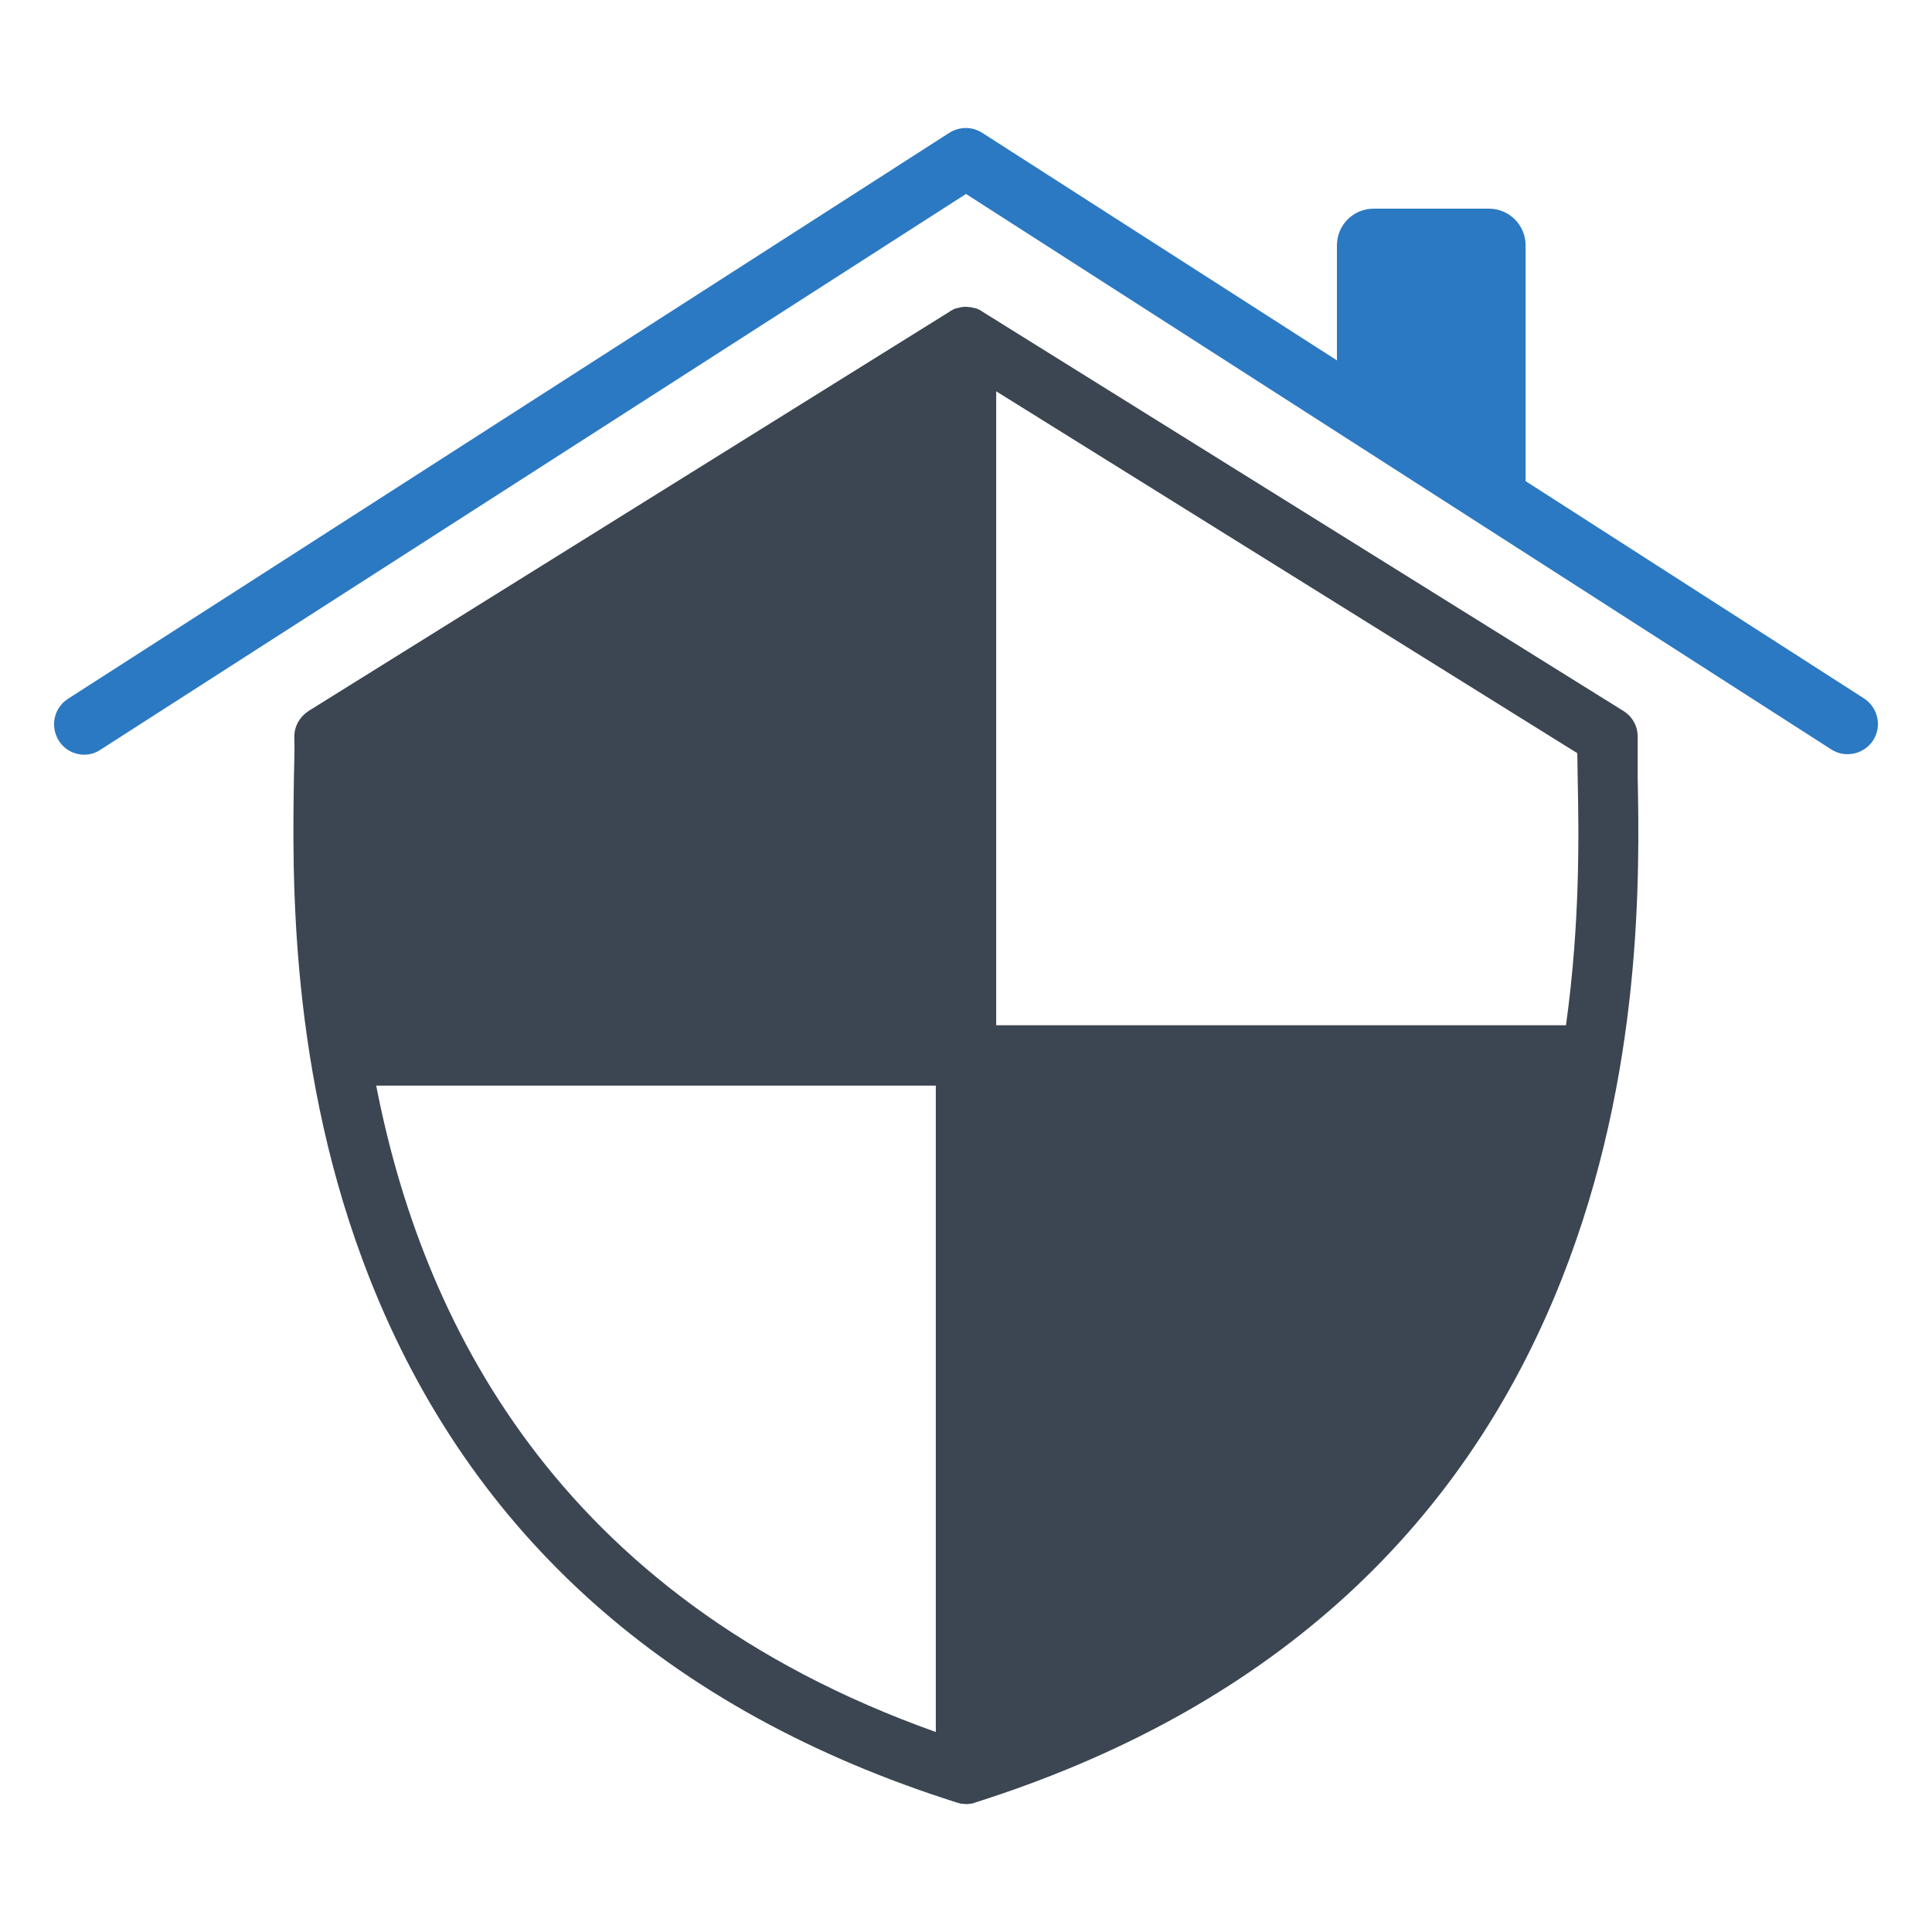
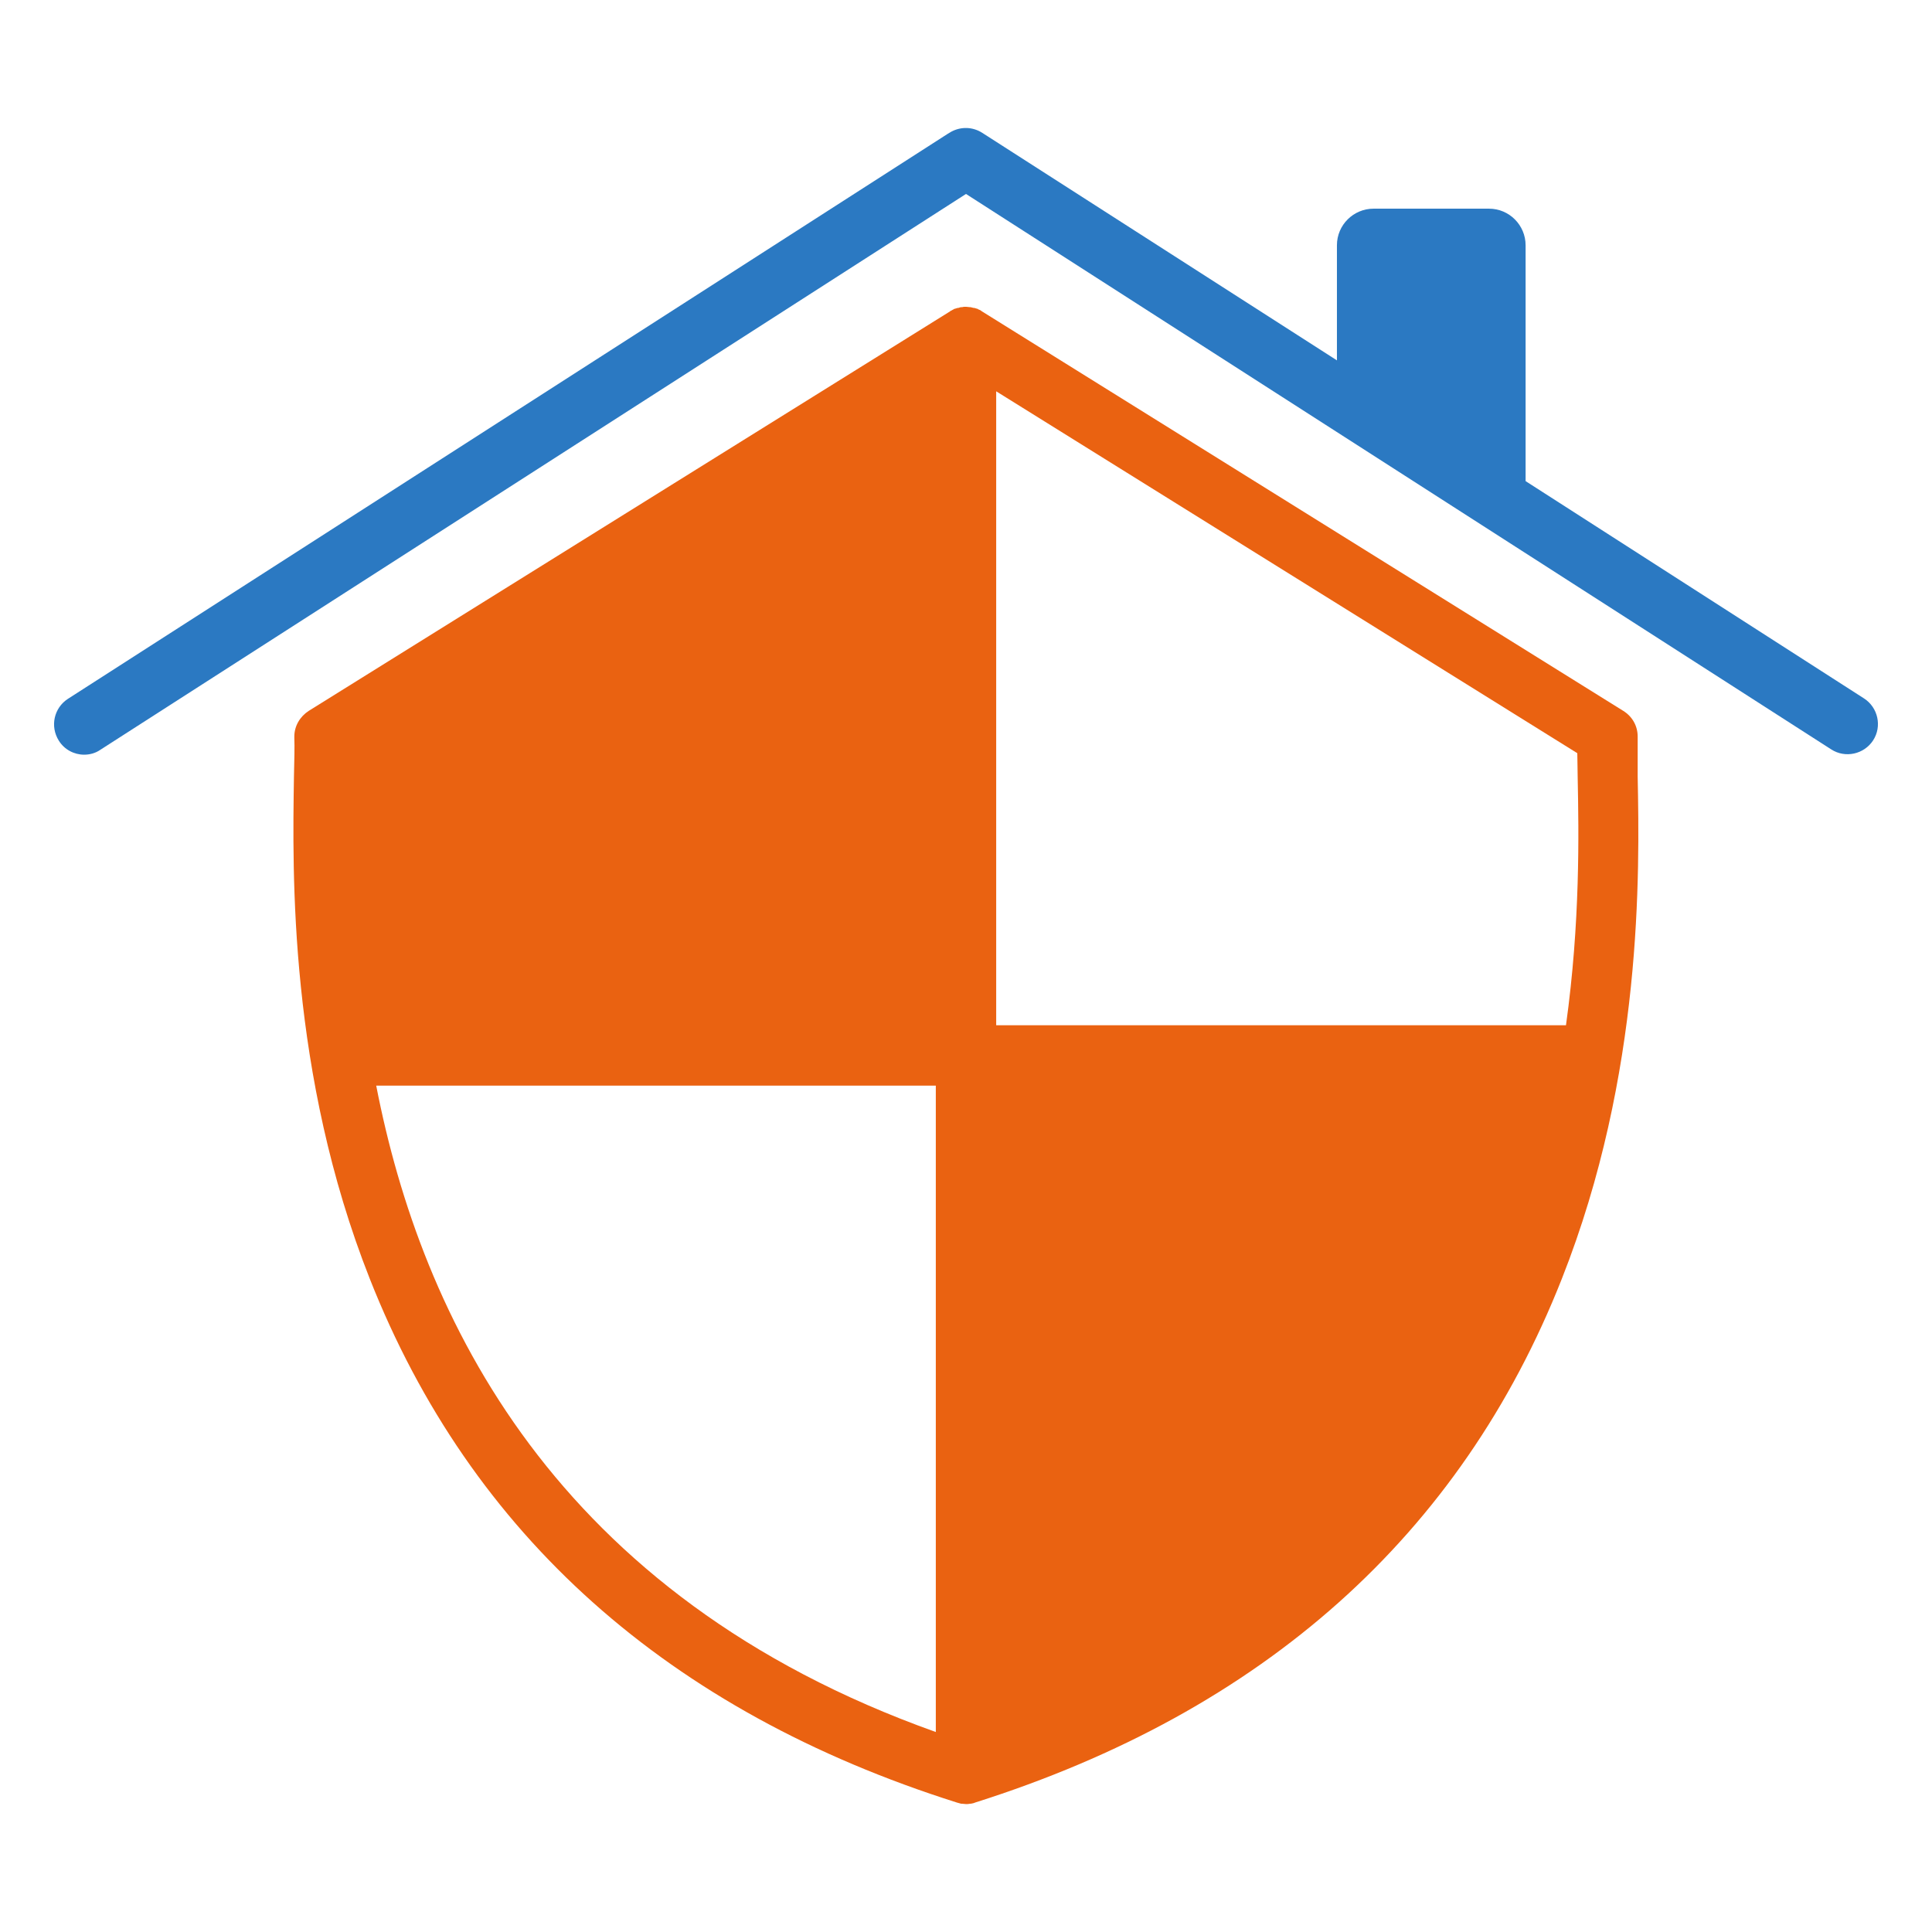
<svg xmlns="http://www.w3.org/2000/svg" id="Layer_1" style="enable-background:new 0 0 512 512;" version="1.1" viewBox="0 0 512 512" xml:space="preserve">
  <style type="text/css">
	.st0{fill:#2B79C2;}
- 	.st1{fill:#3B4652;}
+ 	.st1{fill:#ea6211;}
	.st2{fill:#333333;}
</style>
  <g>
    <path class="st1" d="M434,195.6c0-0.1,0-0.2,0-0.3v-0.1c0-2.8-1.4-5.3-3.8-6.8l-170-105.9c0,0-0.1,0-0.1-0.1   c-0.3-0.2-0.5-0.3-0.8-0.4c0,0-0.1,0-0.1-0.1c-0.3-0.1-0.6-0.2-1-0.3c-0.1,0-0.1,0-0.2,0c-0.3-0.1-0.5-0.1-0.8-0.2   c-0.1,0-0.2,0-0.2,0c-0.3,0-0.7-0.1-1-0.1s-0.7,0-1,0.1c-0.1,0-0.2,0-0.2,0c-0.3,0-0.5,0.1-0.8,0.2c-0.1,0-0.1,0-0.2,0   c-0.3,0.1-0.6,0.2-1,0.3c0,0-0.1,0-0.1,0.1c-0.3,0.1-0.5,0.3-0.8,0.4c0,0-0.1,0-0.1,0.1l-170,105.9c-2.3,1.5-3.8,4-3.8,6.8v0.1   c0,0.1,0,0.2,0,0.3c0.1,2.3,0,5.8-0.1,10.2c-0.4,25.5-1.4,78.7,20.1,133.1c26.8,67.9,79.1,114.6,155.6,138.8   c0.4,0.1,0.7,0.2,1.1,0.3c0.1,0,0.2,0,0.2,0c0.4,0,0.7,0.1,1.1,0.1s0.7,0,1.1-0.1c0.1,0,0.2,0,0.2,0c0.4-0.1,0.7-0.1,1.1-0.3   c76.4-24.2,128.7-70.9,155.5-138.8c21.5-54.4,20.6-107.6,20.1-133.1C434,201.4,434,197.9,434,195.6z M248,459   C146.7,422.9,111.6,348.9,99.7,287.7H248V459z M415,271.7H264v-168l154,95.9c0,1.9,0.1,4,0.1,6.4   C418.4,220.8,418.8,244.4,415,271.7z" />
    <path class="st0" d="M494,185.1l-89.7-57.6V65c0-5.3-4.3-9.7-9.7-9.7H364c-5.3,0-9.7,4.3-9.7,9.7v30.5l-94-60.3   c-2.5-1.6-5.6-1.7-8.2-0.3c-0.3,0.2-0.7,0.4-1,0.6L18,185.2c-3.7,2.4-4.8,7.3-2.4,11.1c1.5,2.4,4.1,3.7,6.7,3.7   c1.5,0,3-0.4,4.3-1.3L256,51.4l229.3,147.2c3.7,2.4,8.7,1.3,11.1-2.4S497.7,187.5,494,185.1z" />
  </g>
</svg>
